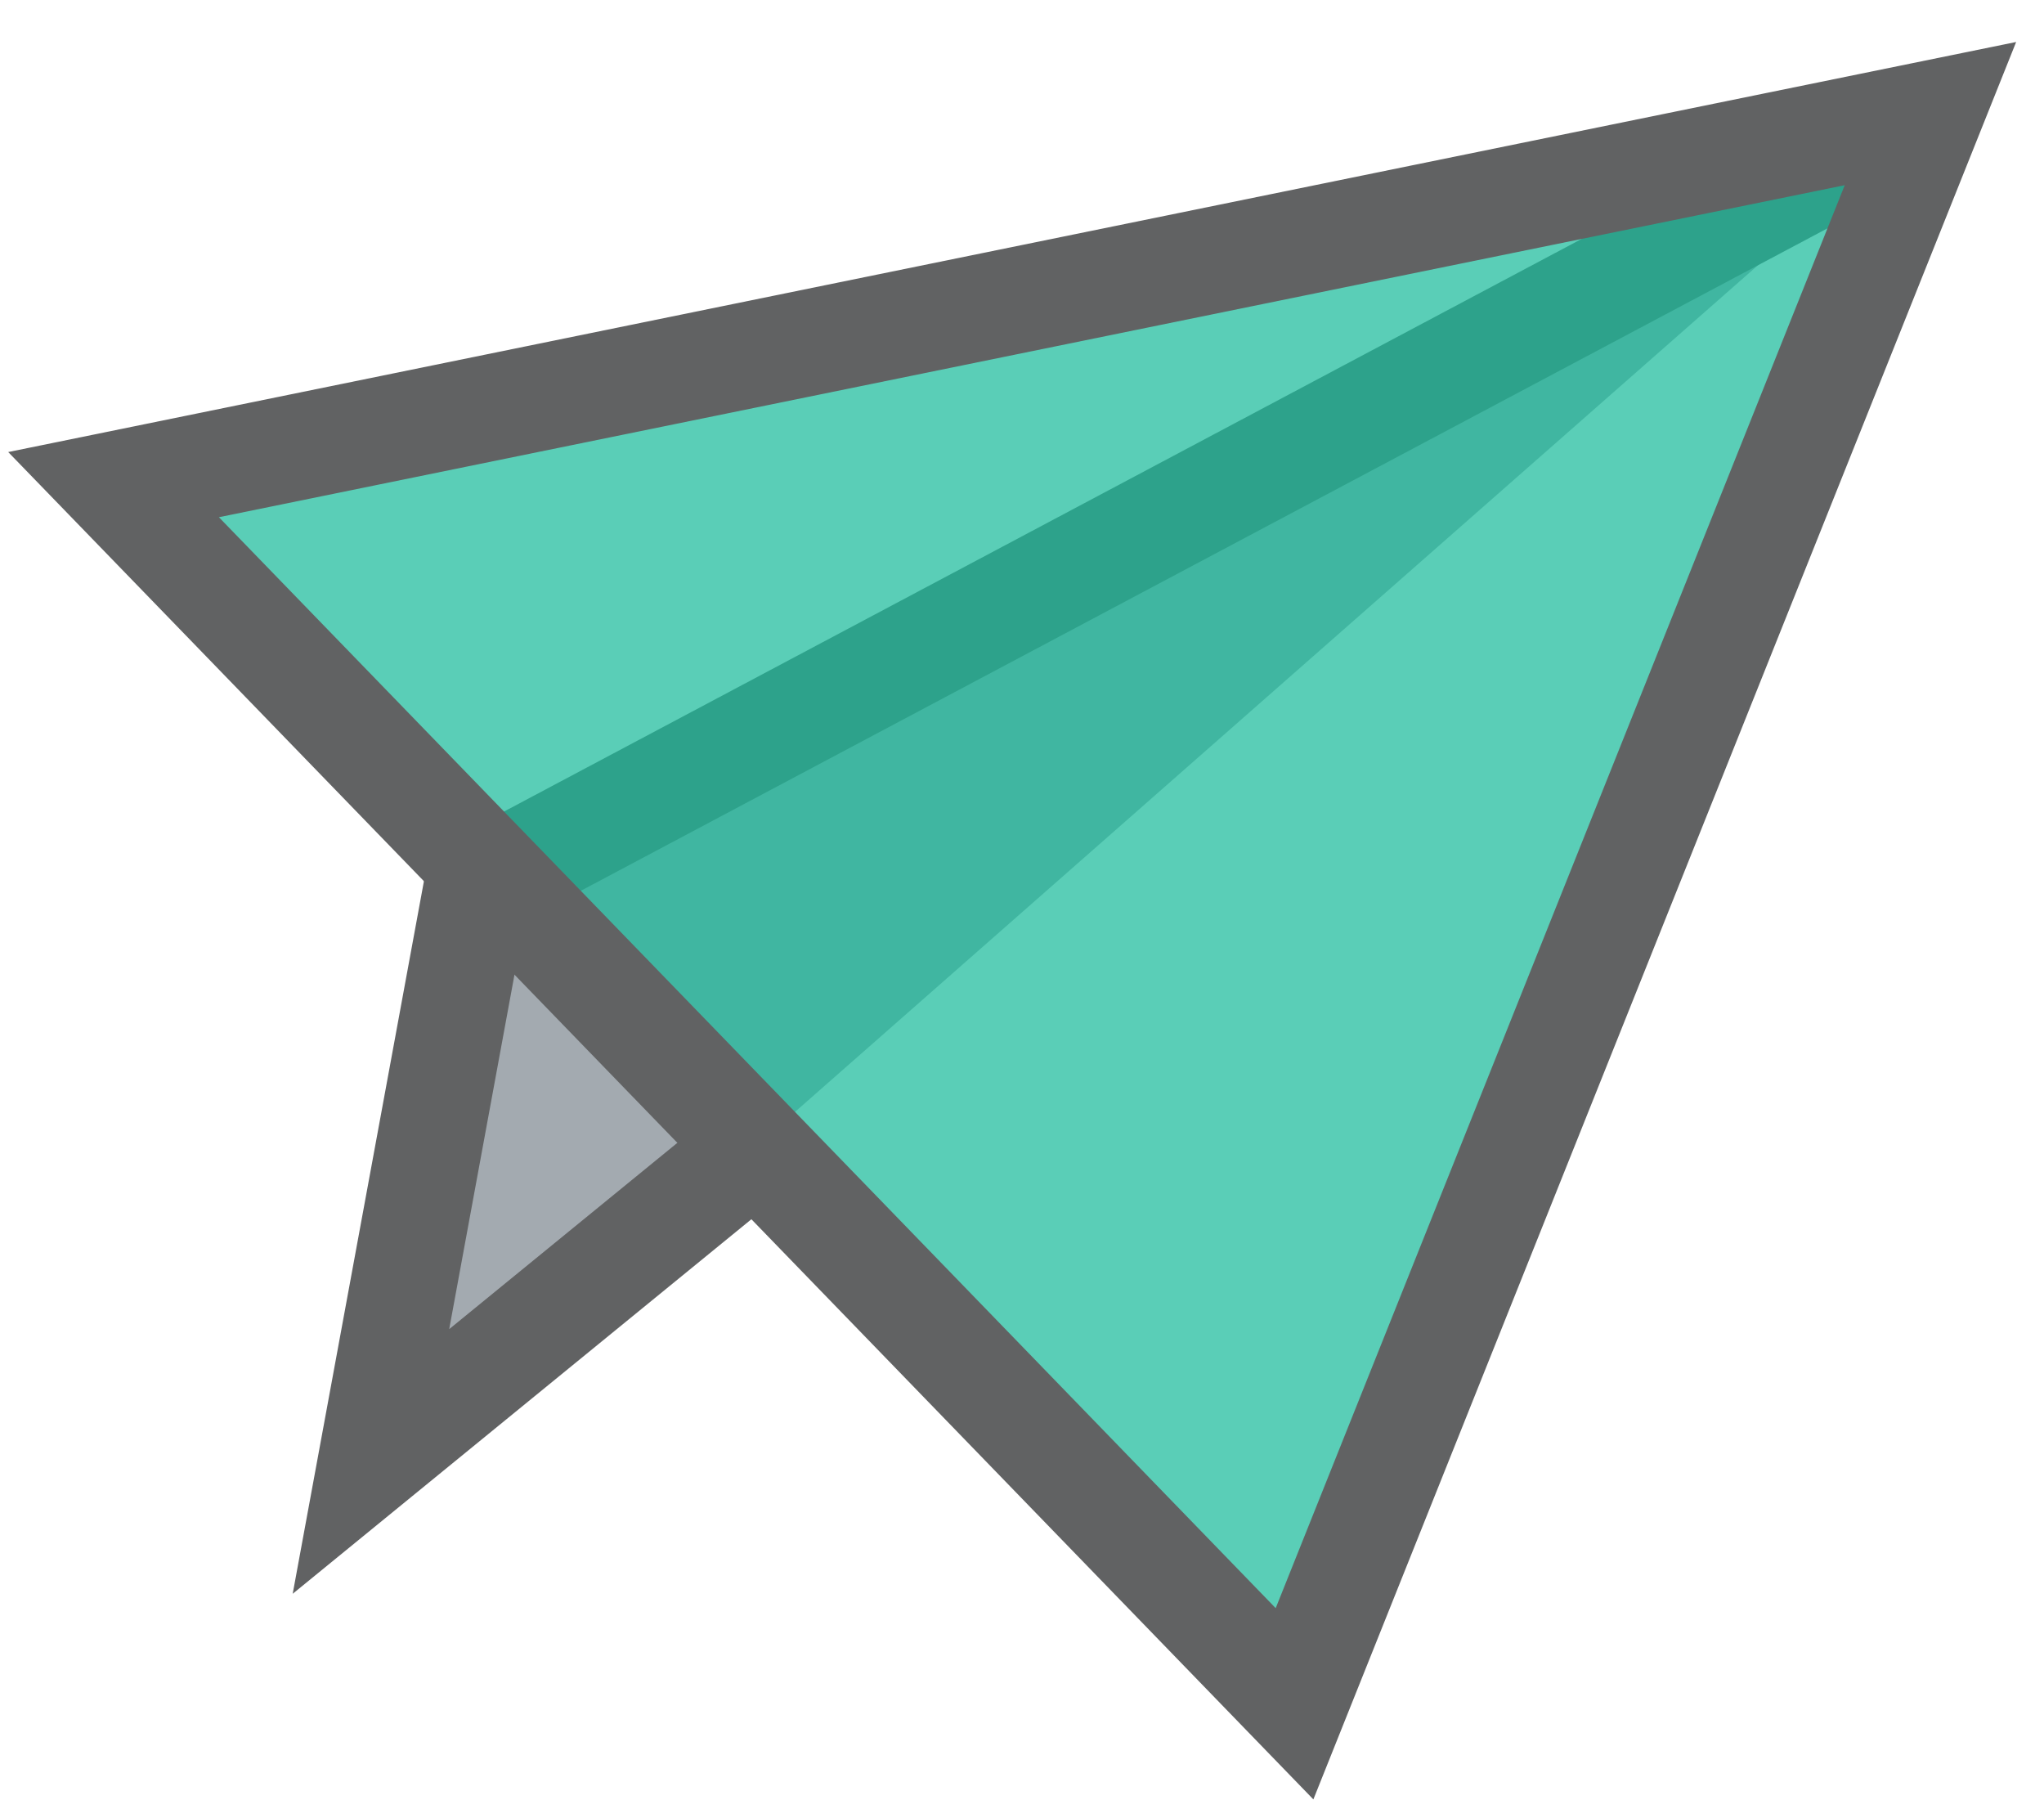
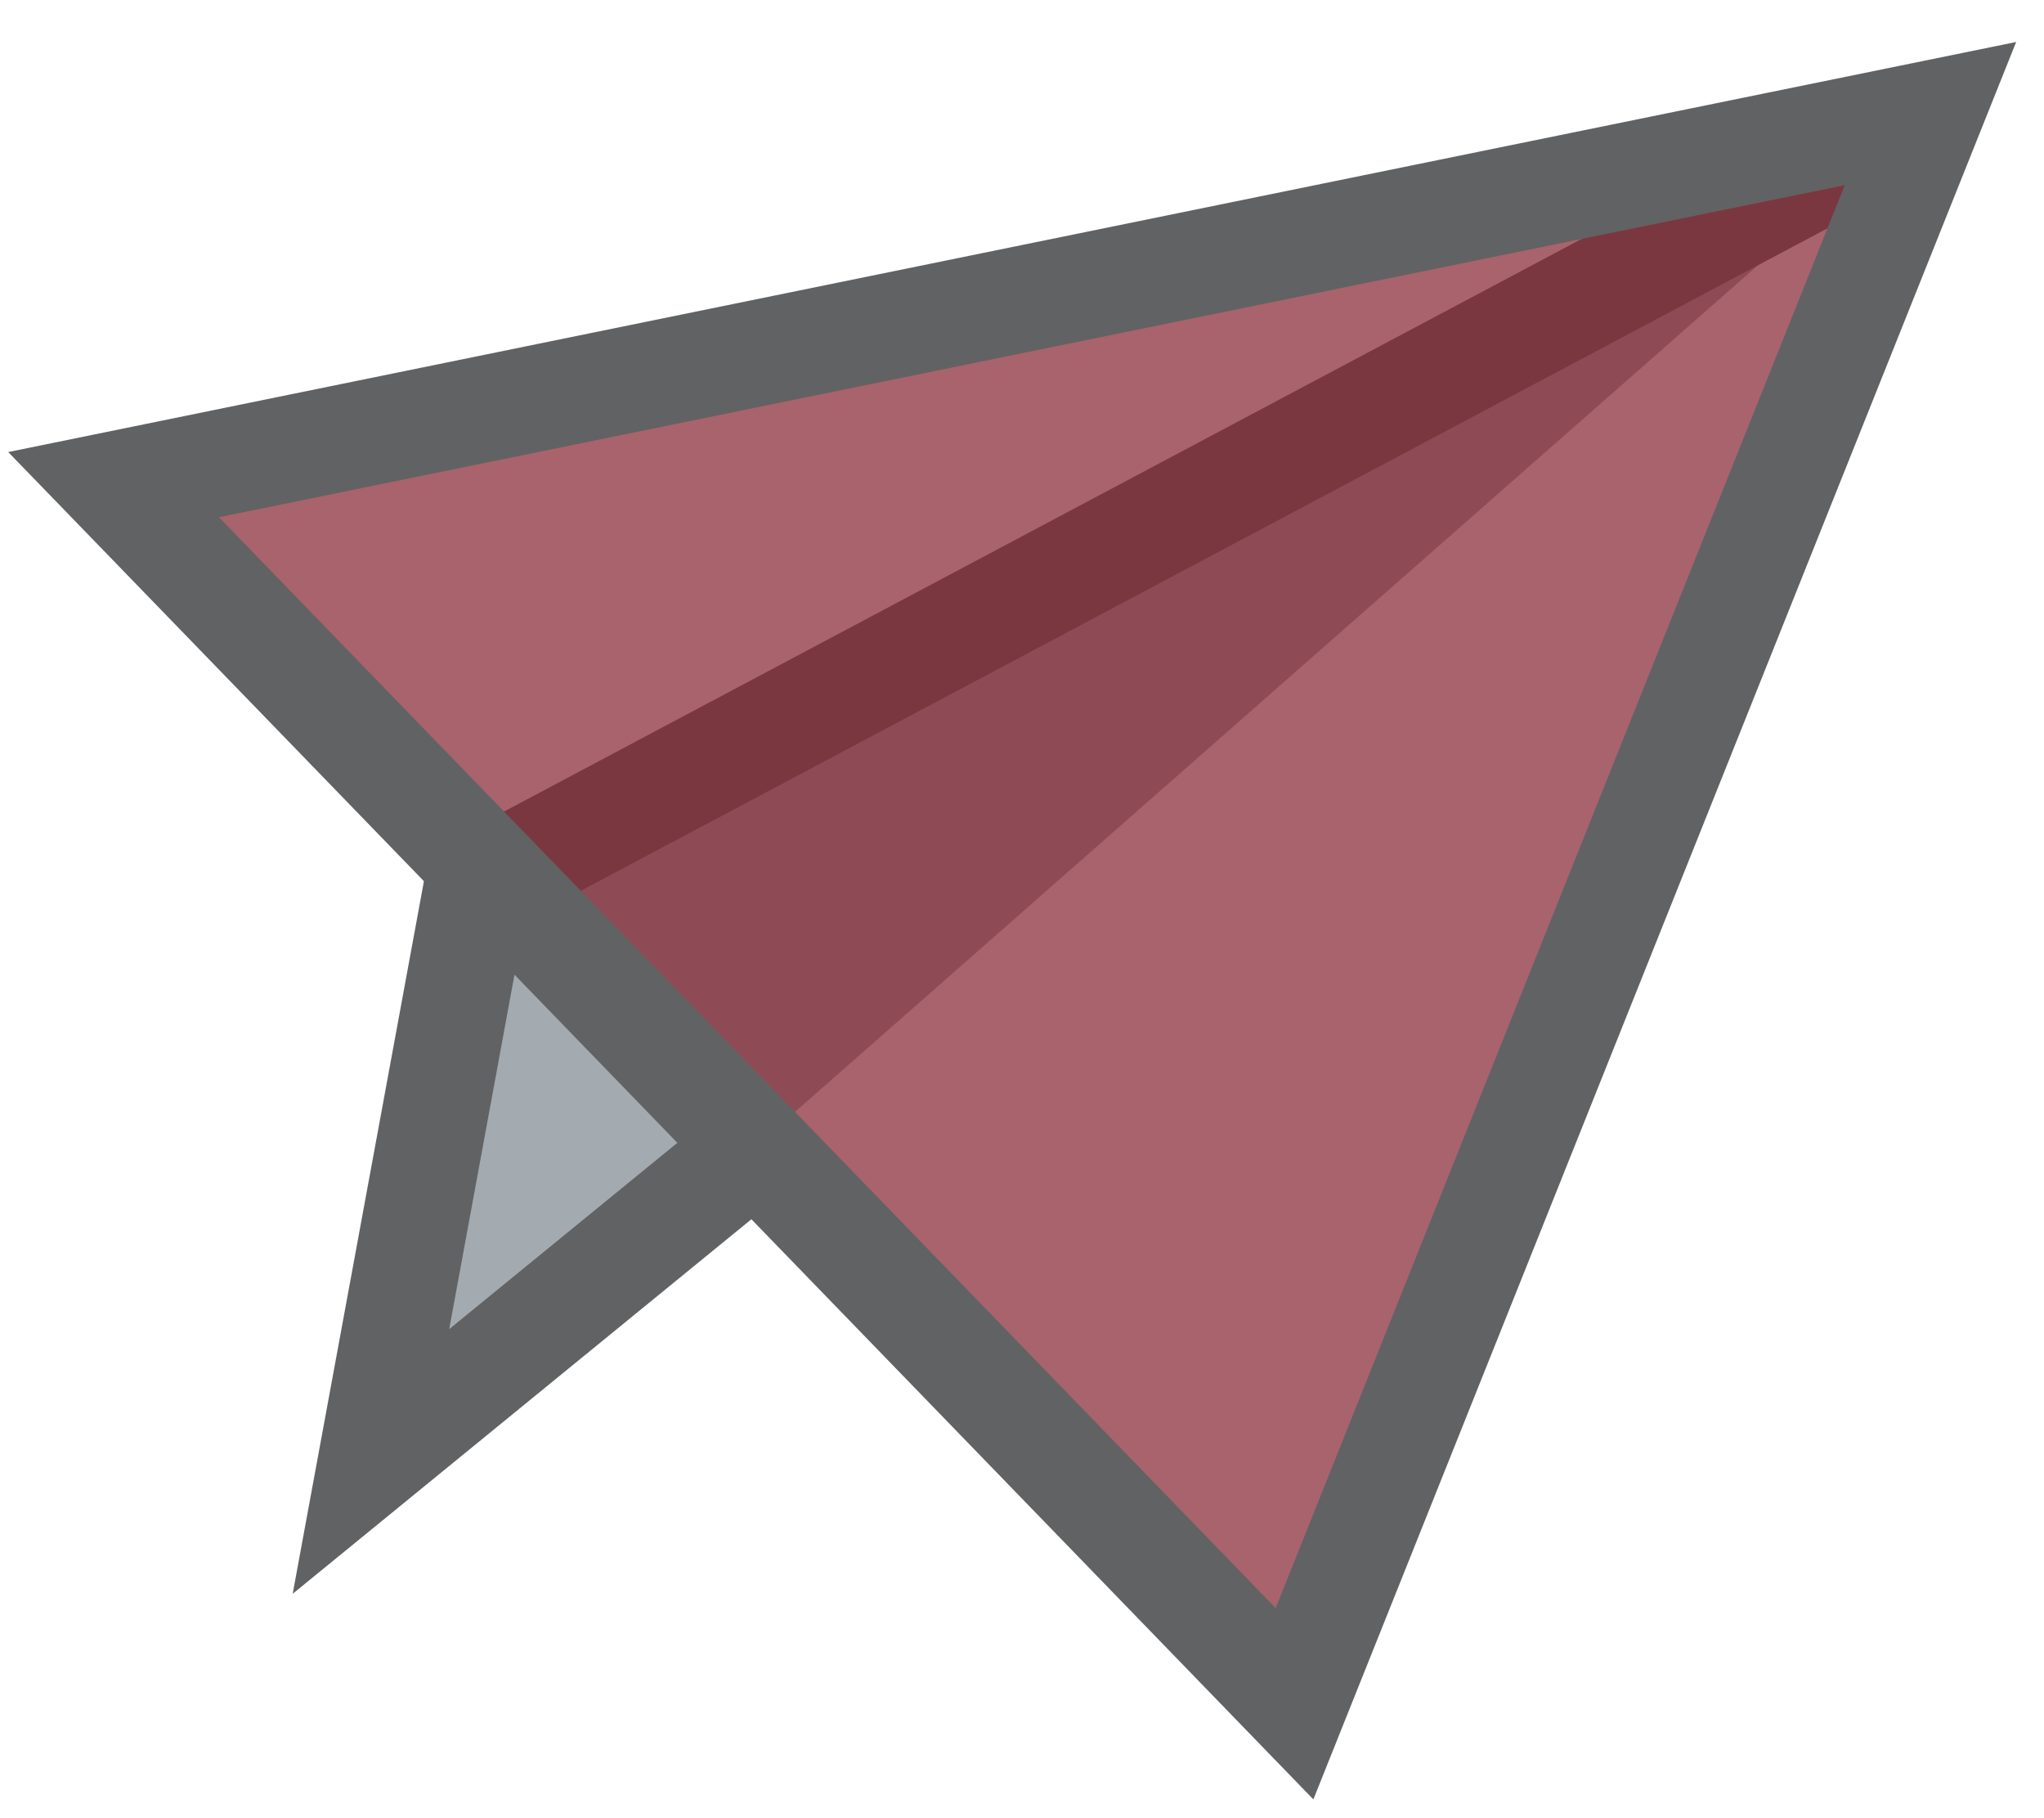
<svg xmlns="http://www.w3.org/2000/svg" version="1.1" id="Send_Icon" x="0px" y="0px" viewBox="0 0 27 24" style="enable-background:new 0 0 27 24;" xml:space="preserve">
  <style type="text/css">
    .st0{fill:#192c3a;fill-opacity:0.4;stroke:#616263;stroke-width:1.4;}
-     .st1{fill:#1abb9b;fill-opacity:0.715;stroke:#616263;stroke-width:1.4;}
+     .st1{fill:#862633;fill-opacity:0.715;stroke:#616263;stroke-width:1.4;}
</style>
  <g>
    <polyline class="st0" points="25.5,1.5 6.3,11.7 4.9,19.3 9.8,15.3   " />
    <polygon class="st1" points="1.5,6.4 25.5,1.5 17.1,22.5     " />
  </g>
</svg>
